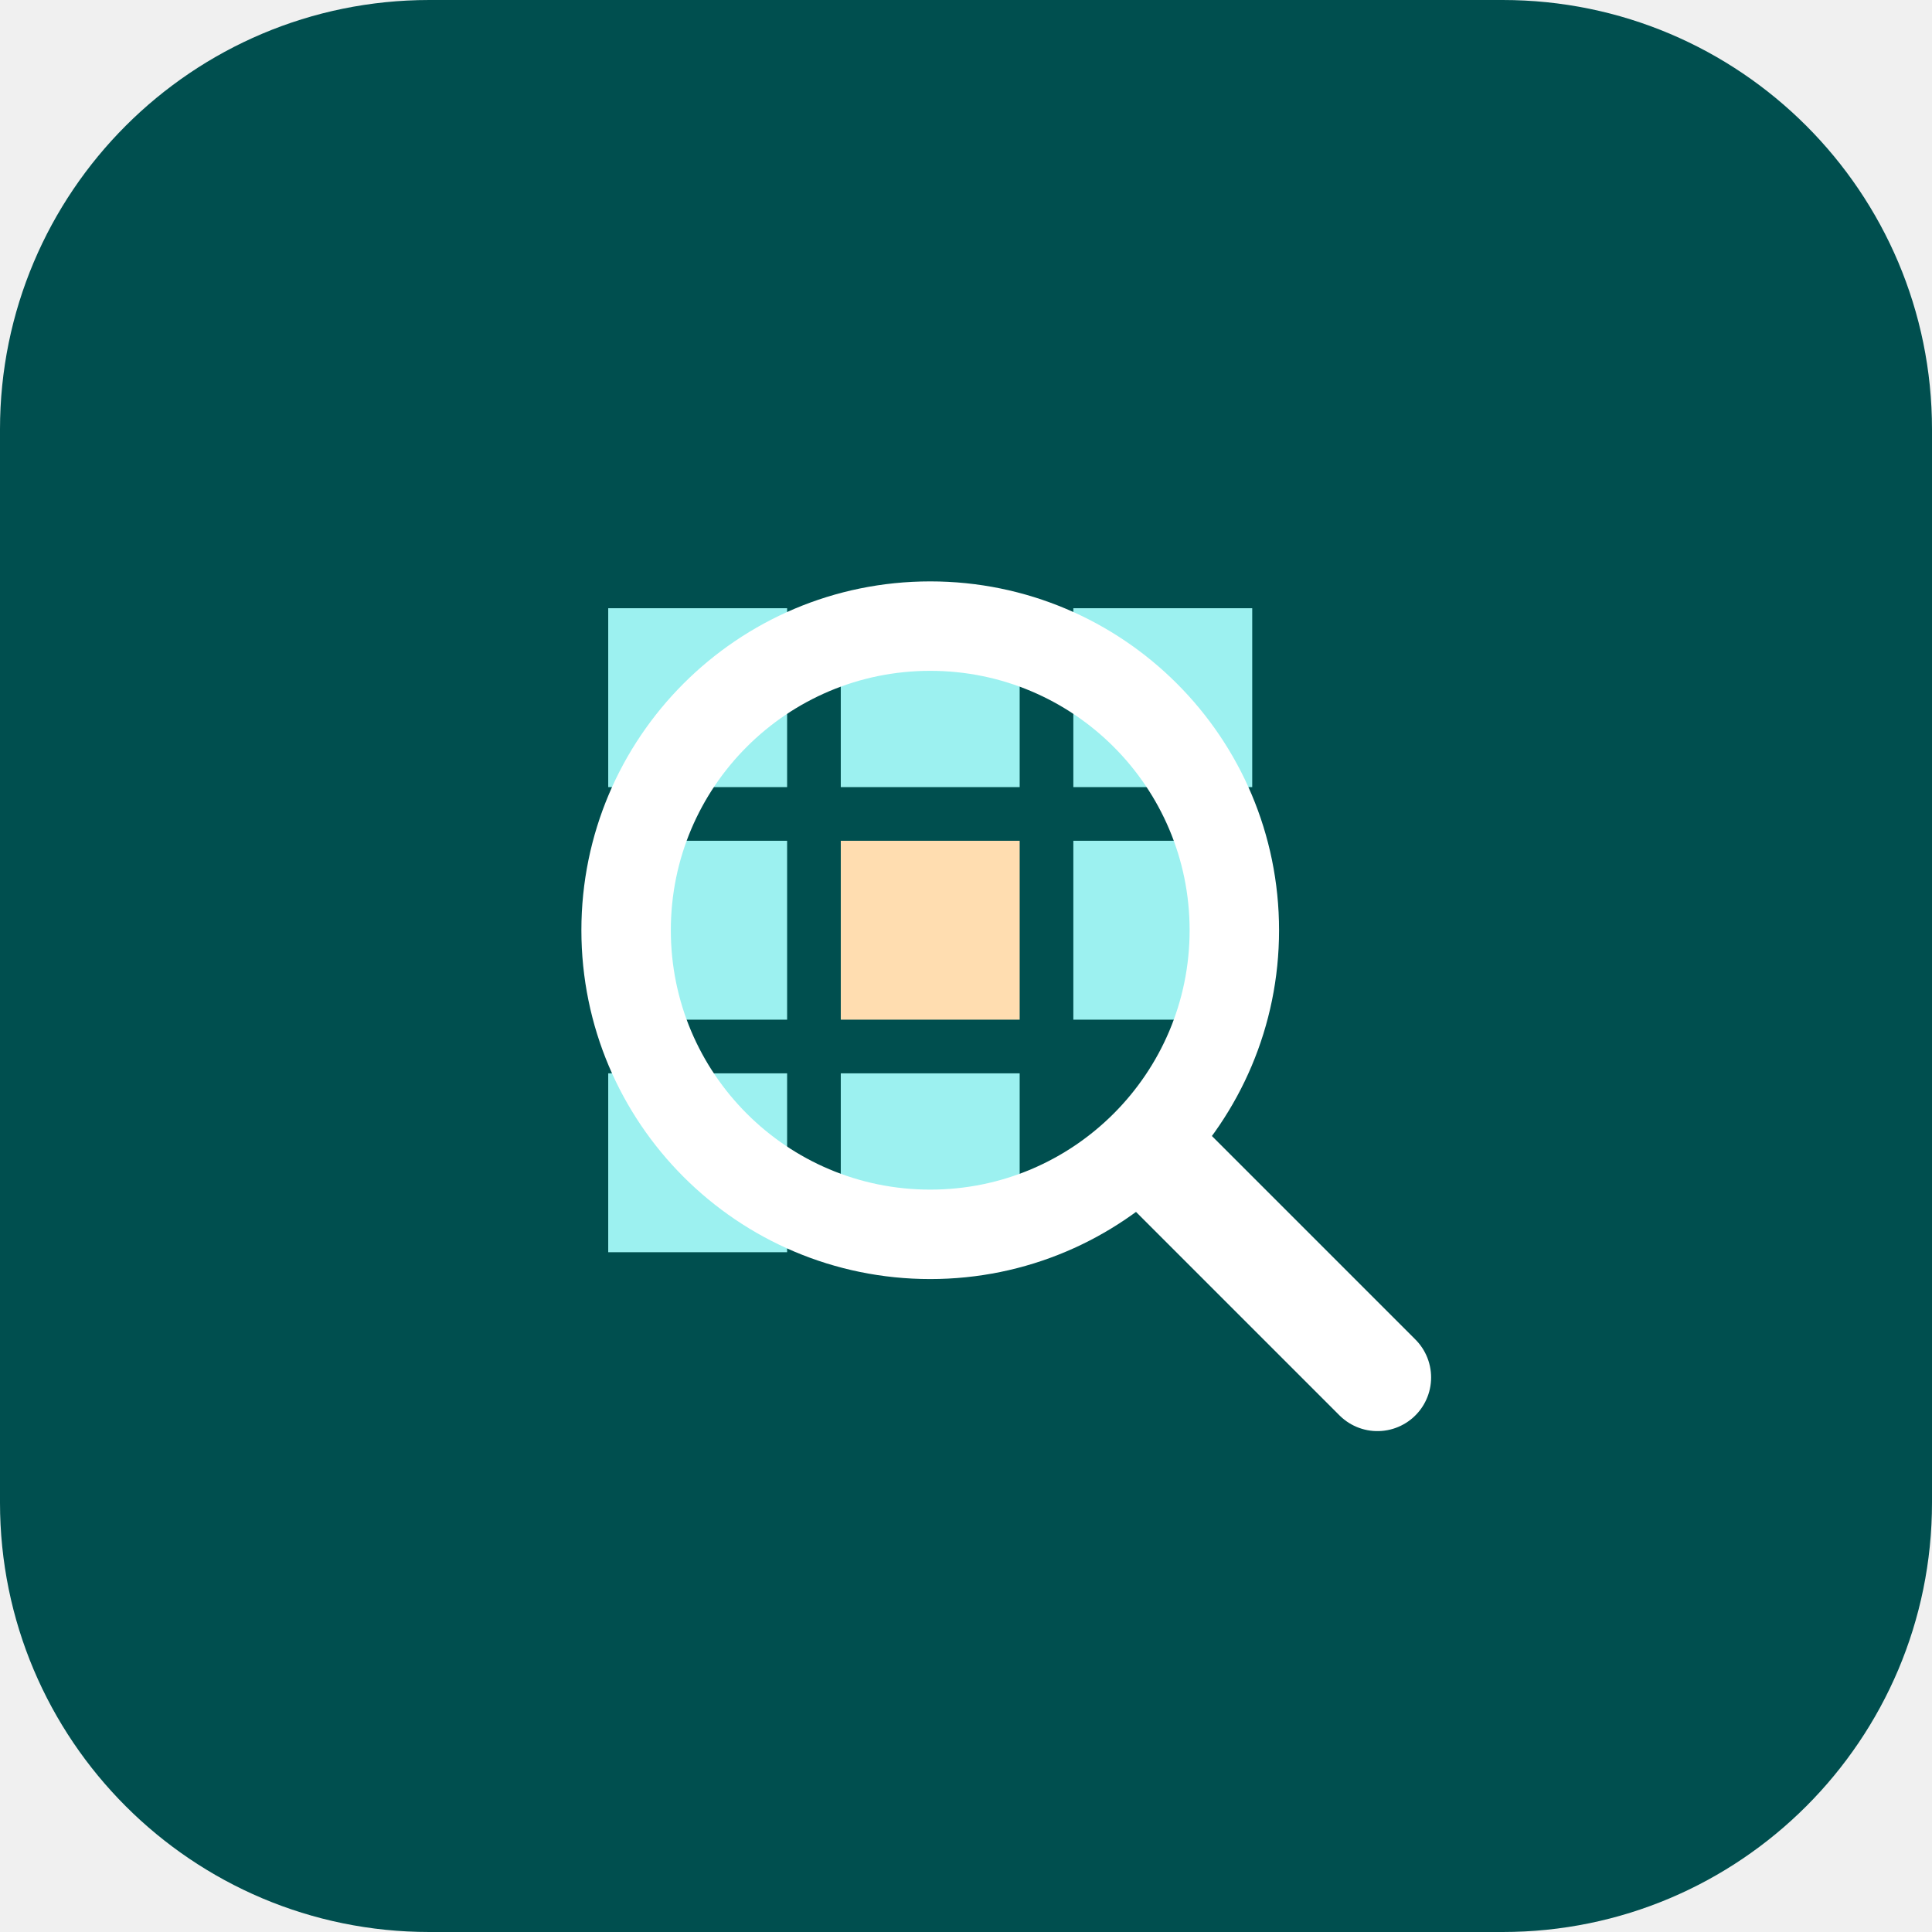
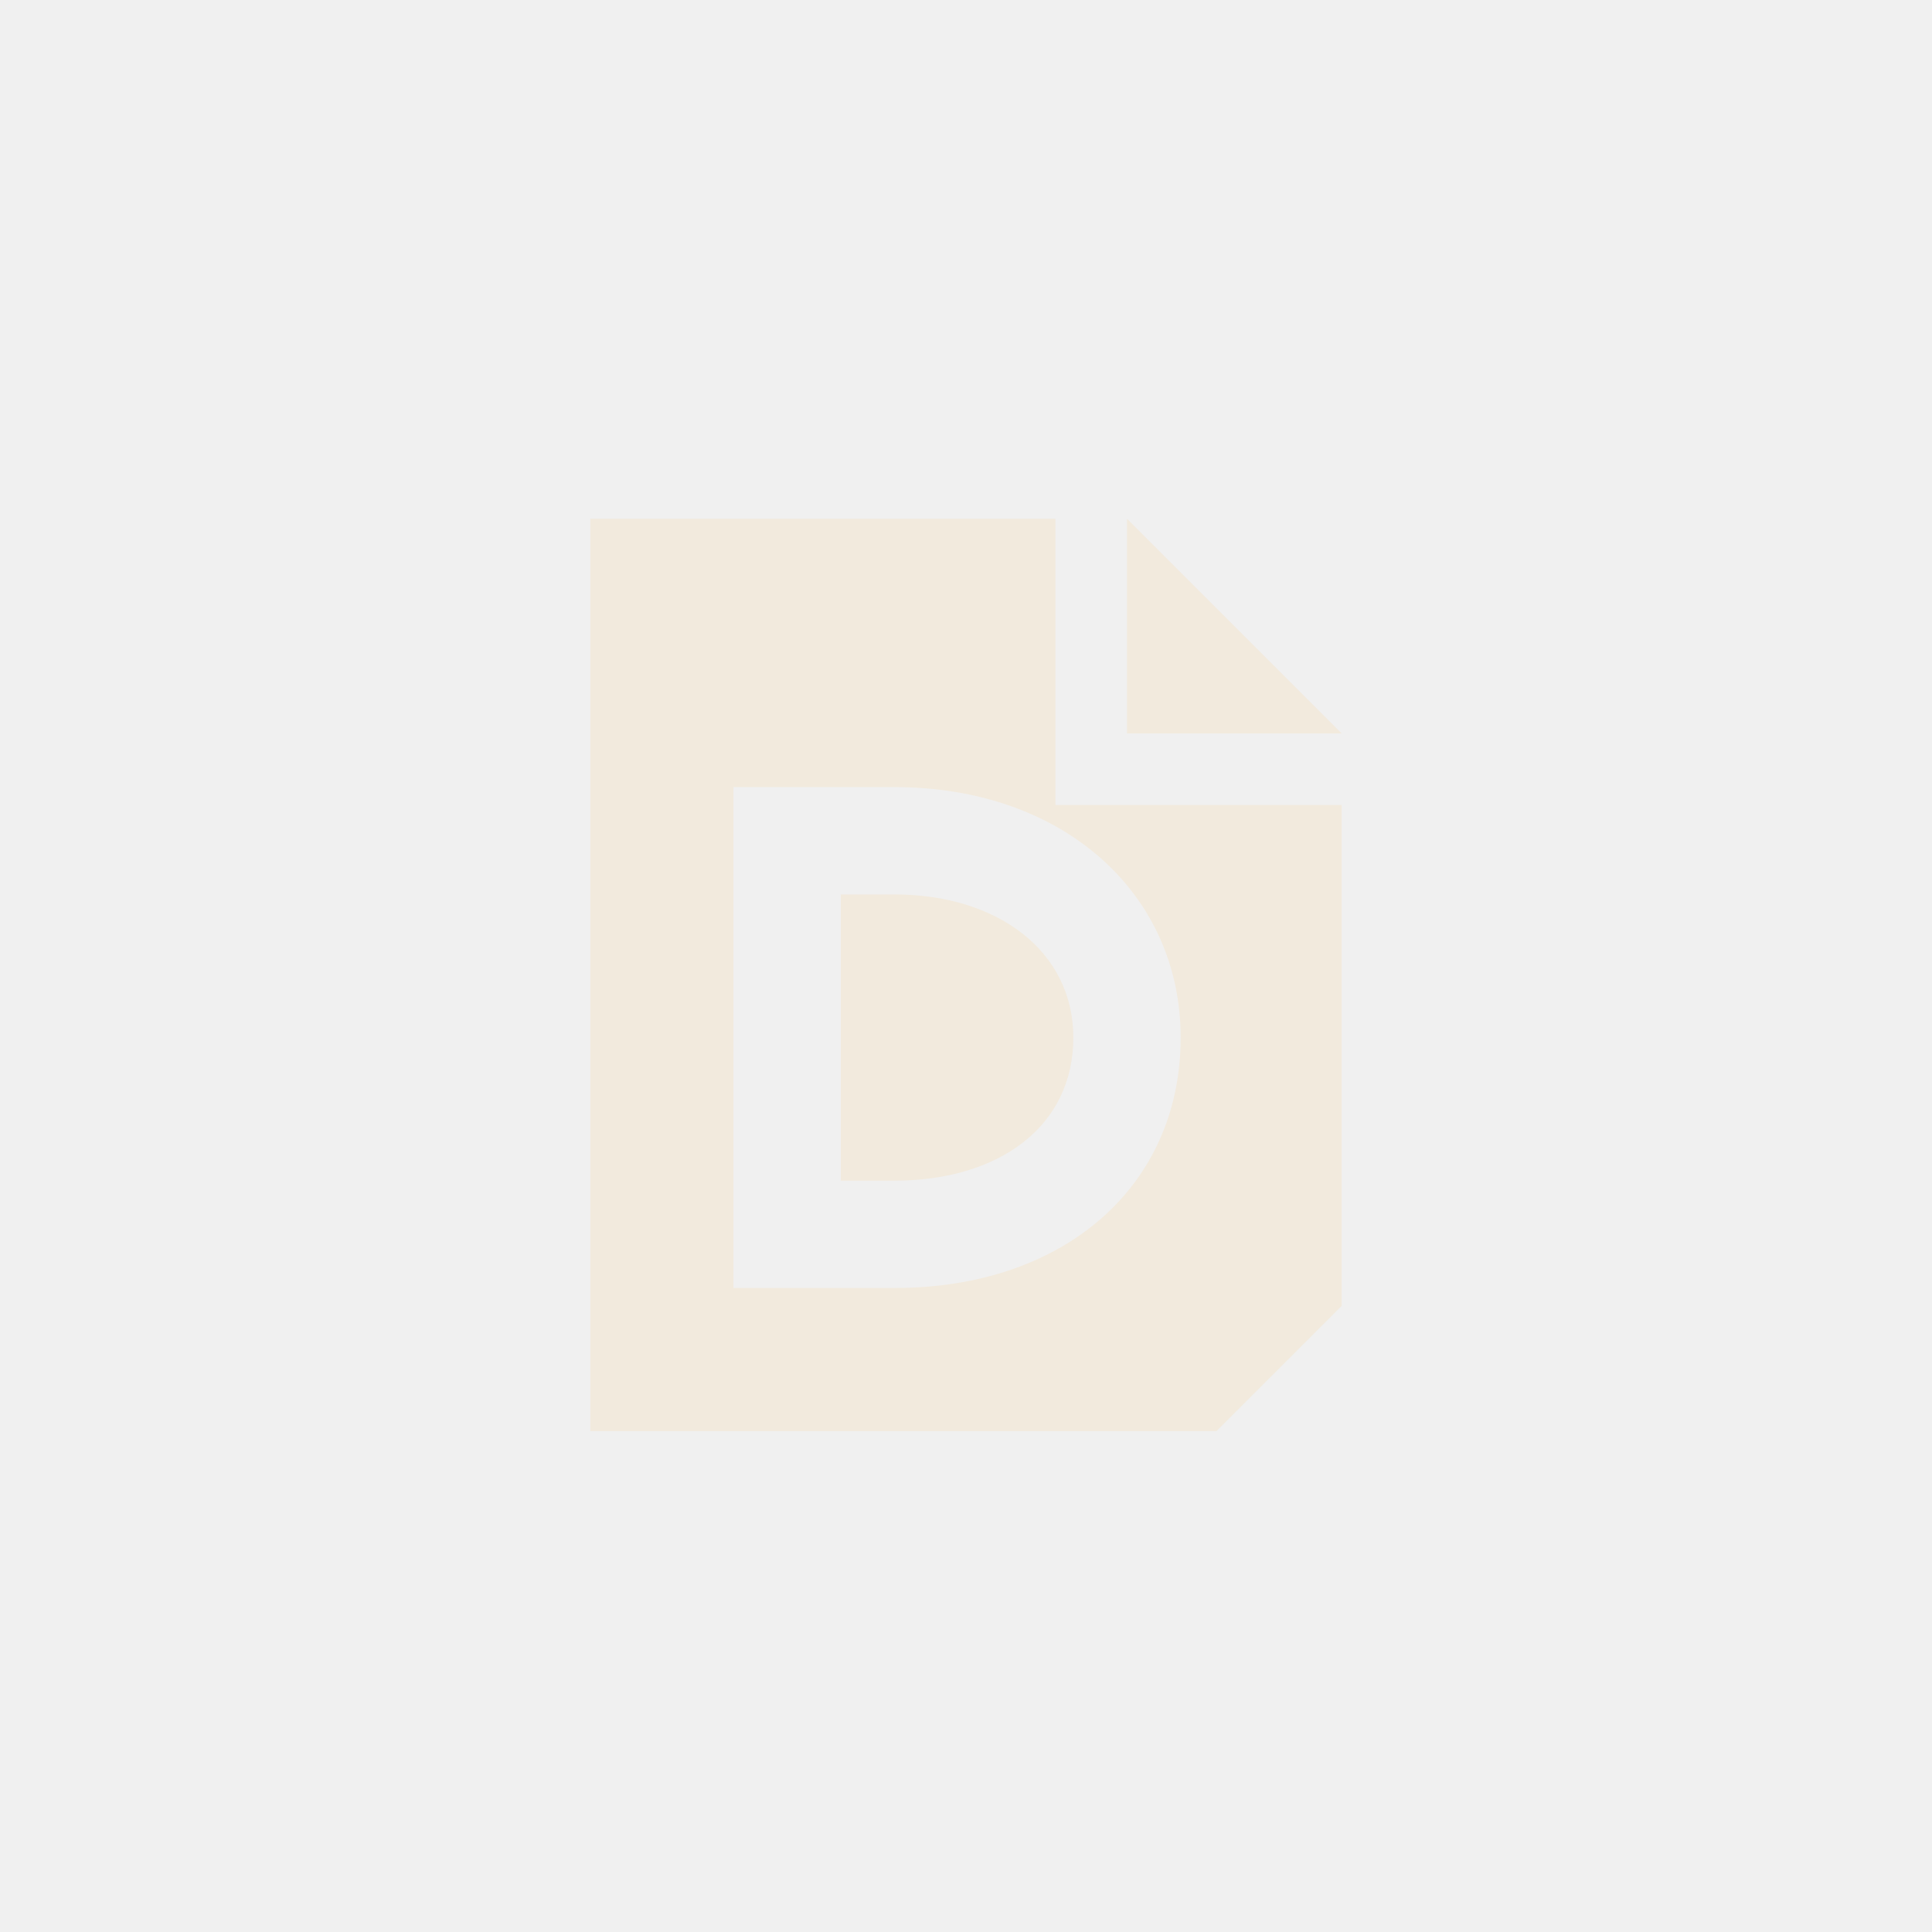
- <svg xmlns="http://www.w3.org/2000/svg" width="512" height="512" viewBox="0 0 108 108">
-   <rect width="108" height="108" rx="24" fill="#004F4F" />
-   <path fill="#9CF1F0" d="M34,34h10v10h-10z M47,34h10v10h-10z M60,34h10v10h-10z M34,47h10v10h-10z M60,47h10v10h-10z M34,60h10v10h-10z M47,60h10v10h-10z" />
-   <path fill="#FFDDB0" d="M47,47h10v10h-10z" />
-   <path stroke="#FFFFFF" stroke-width="5" fill="none" d="M52,52m-17,0a17,17 0,1 1,34 0a17,17 0,1 1,-34 0" />
-   <path stroke="#FFFFFF" stroke-width="6" stroke-linecap="round" d="M64.5,64.5L77,77" />
+ <svg xmlns="http://www.w3.org/2000/svg" viewBox="0 0 108 108" width="108" height="108">
+   <path d="M33 29H59V45H75V73L68 80H33Z M63 29L75 41H63Z M41 44H50C59.5 44 66 50 66 58C66 66.3 59.5 72 50 72H41Z M47 50V66H50C55.8 66 60 63 60 58C60 53.2 55.8 50 50 50Z" fill="#F2EADD" fill-rule="evenodd" />
</svg>
